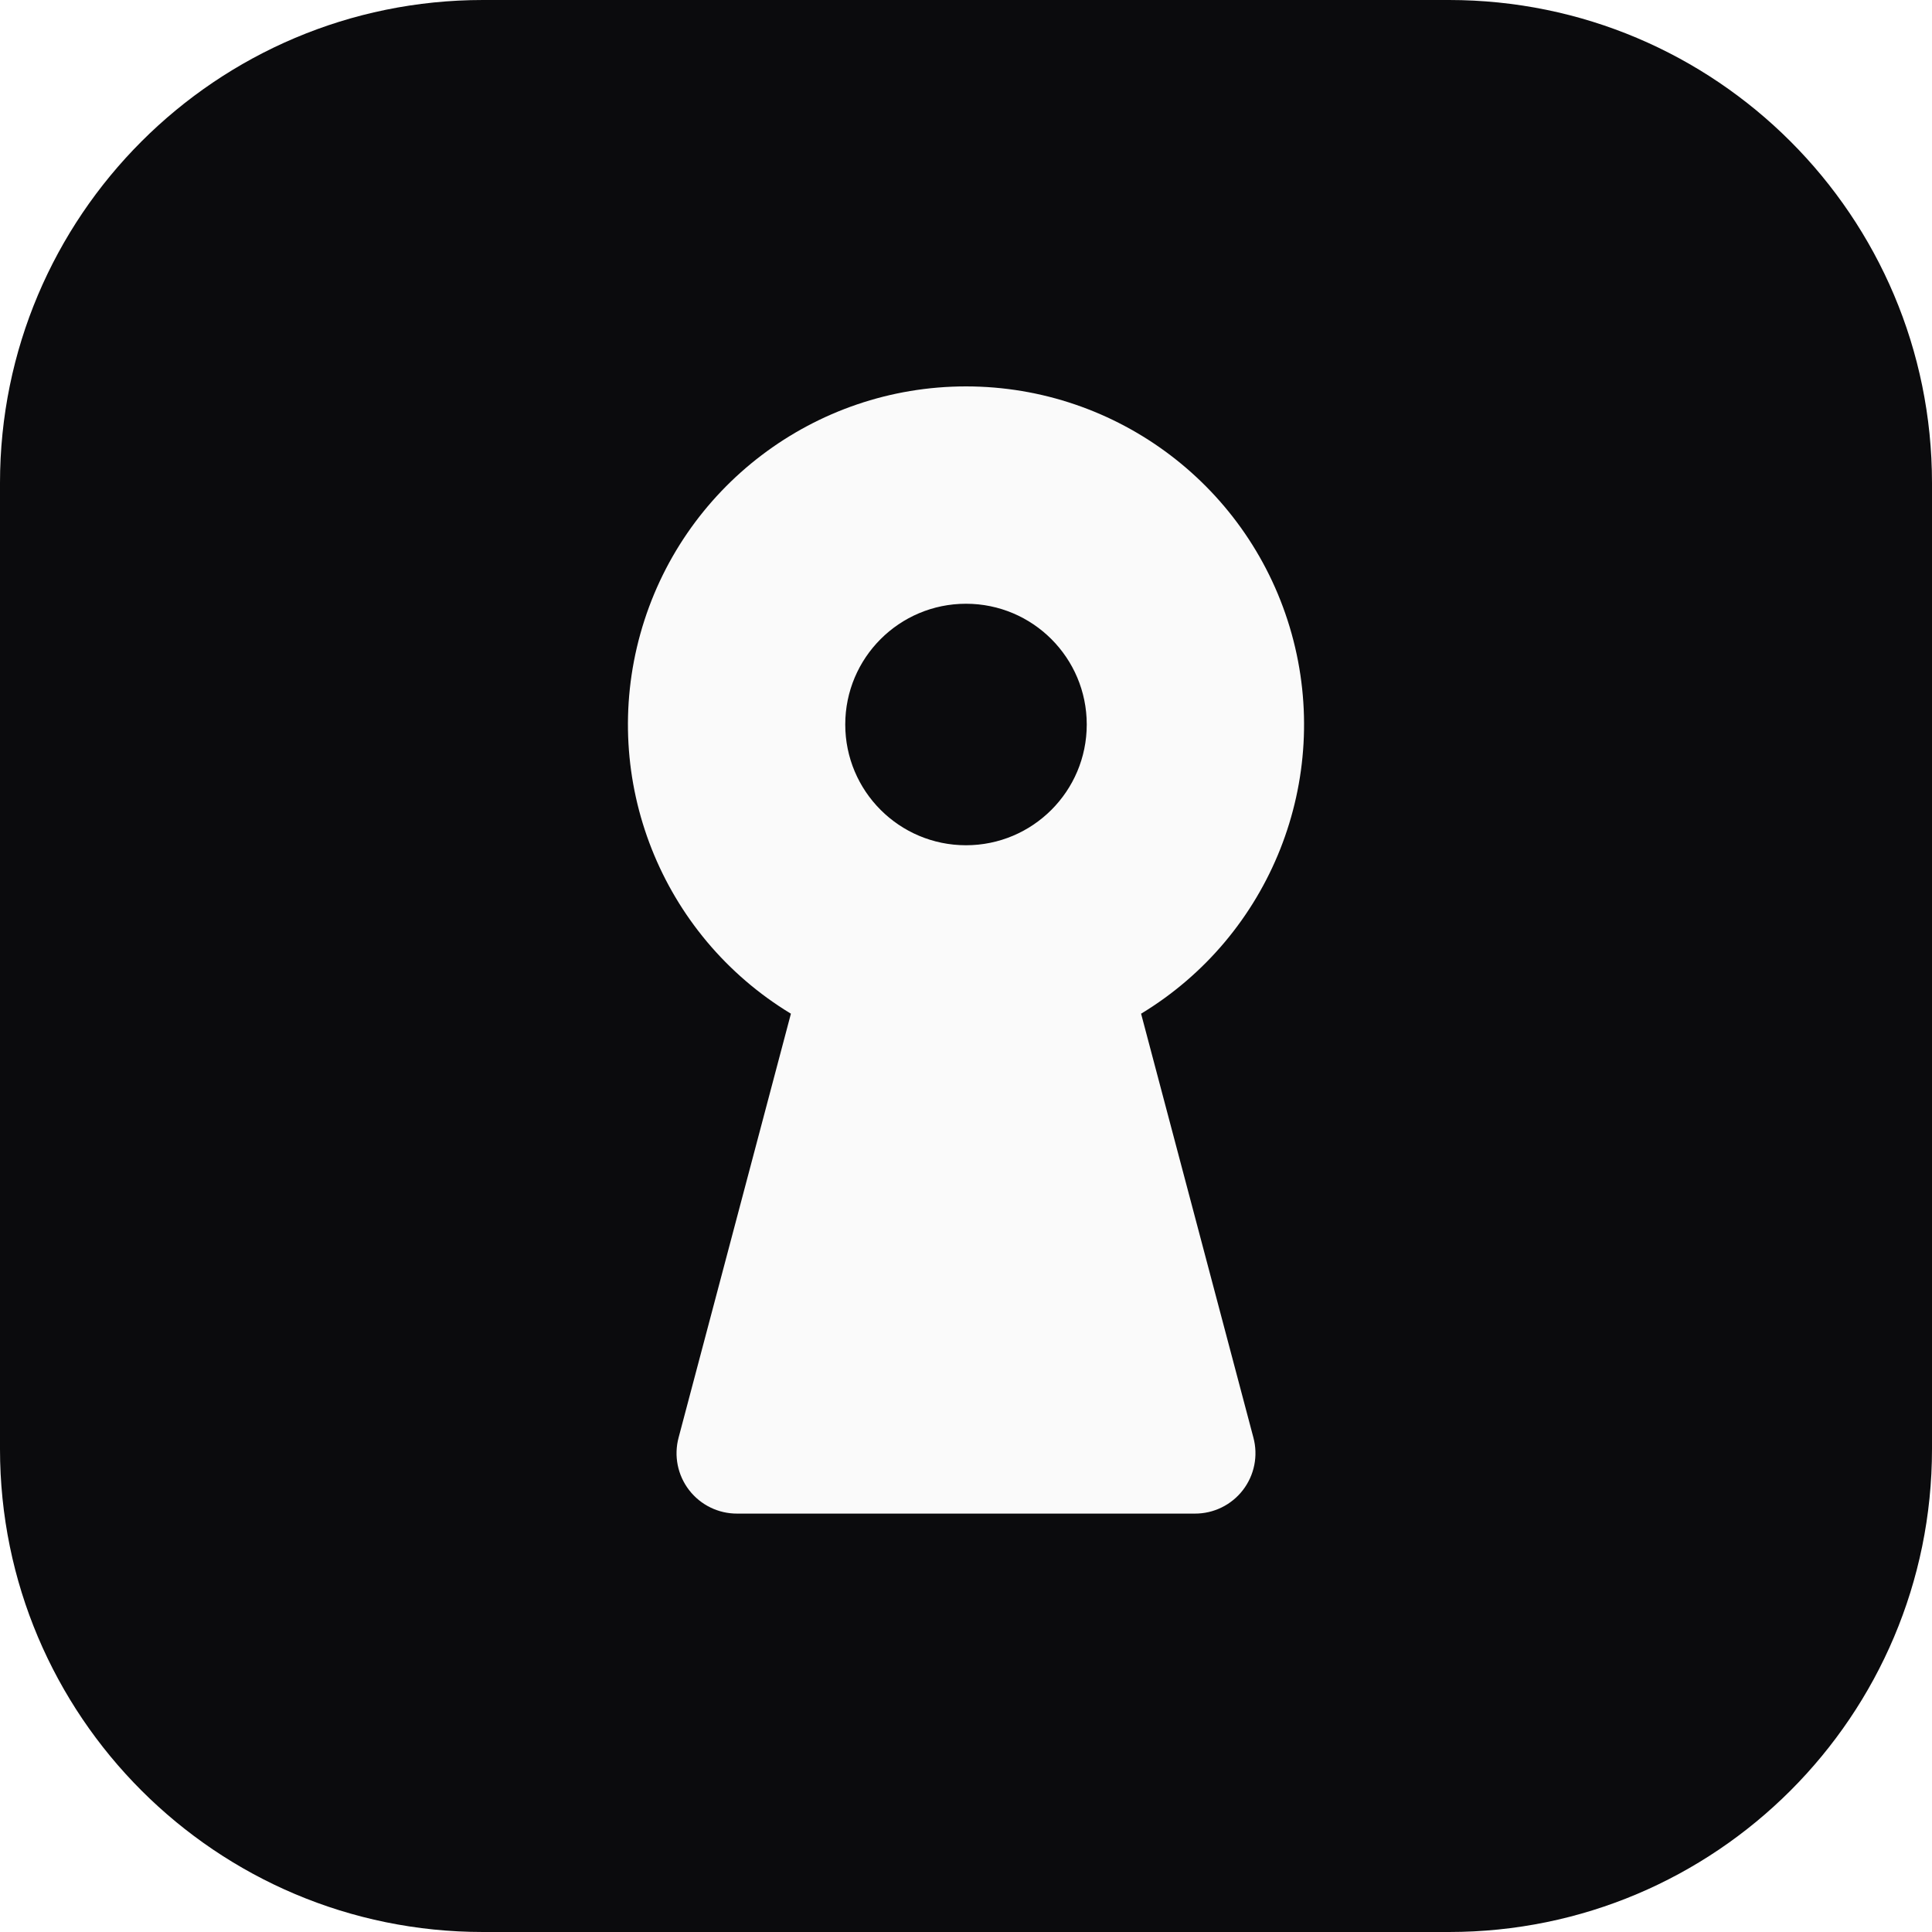
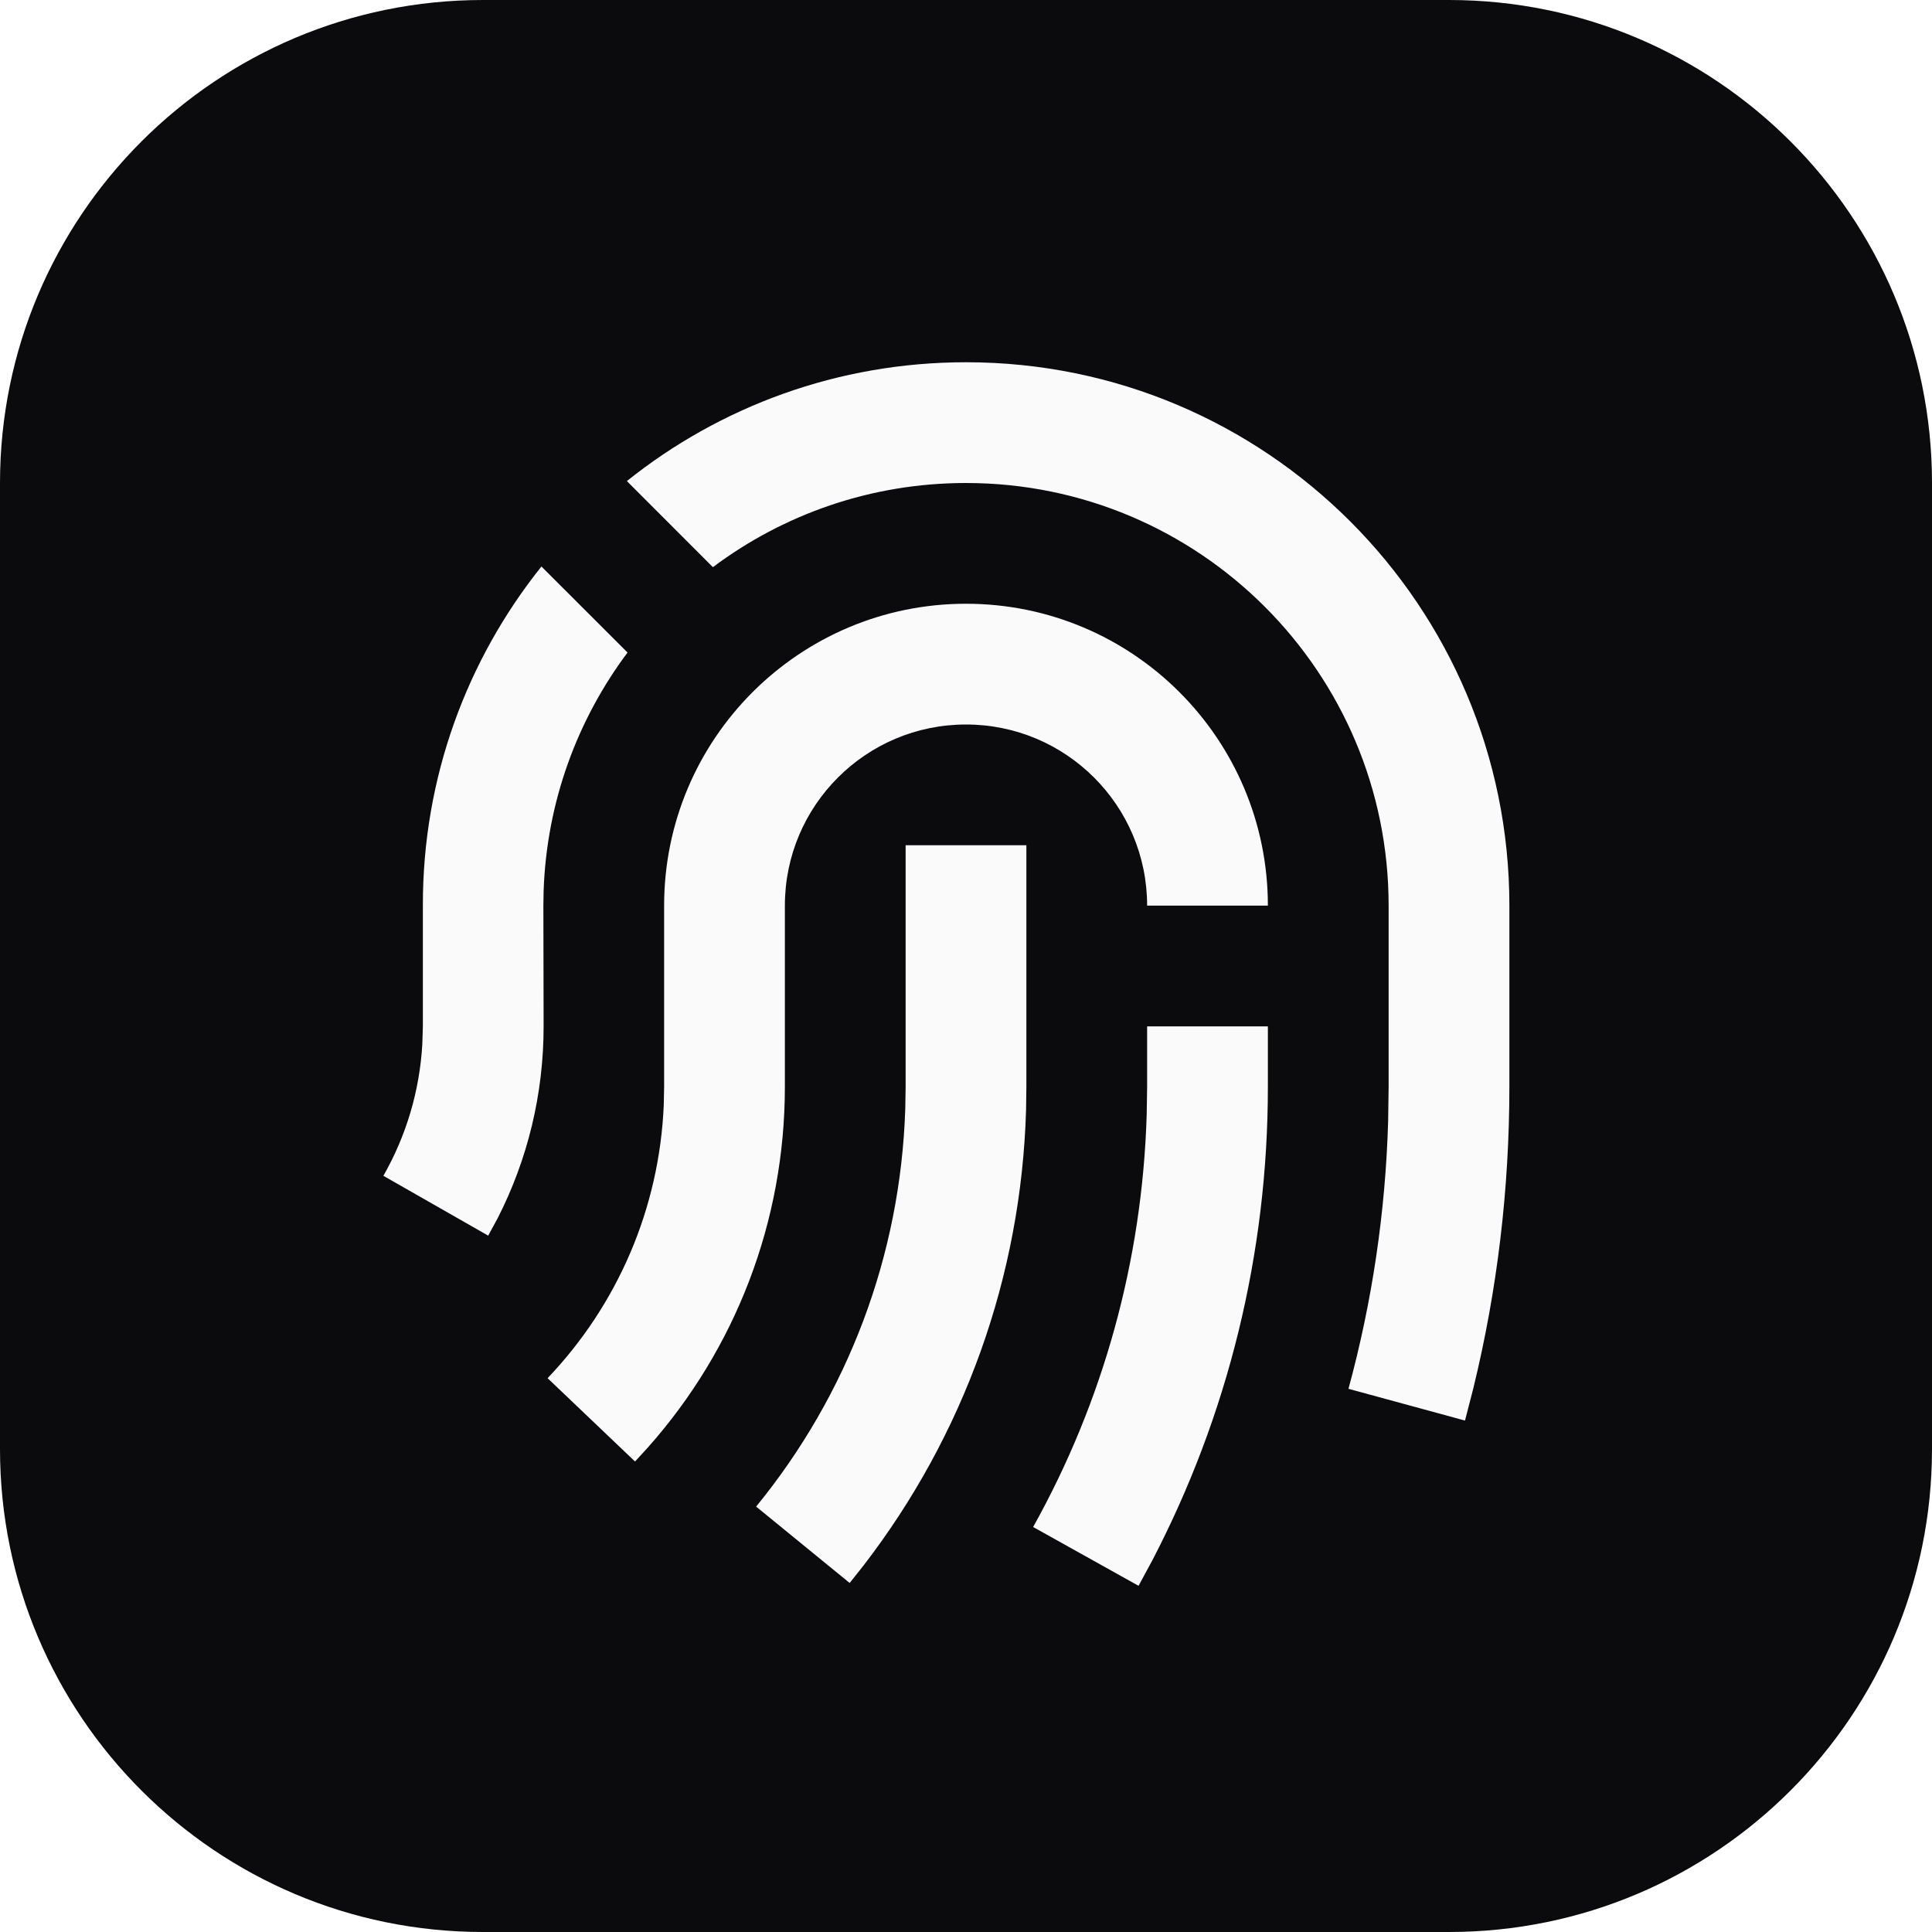
<svg xmlns="http://www.w3.org/2000/svg" viewBox="0 0 32 32" fill="none">
  <rect width="32" height="32" rx="8" fill="#0b0b0d" />
-   <path fill-rule="evenodd" clip-rule="evenodd" d="M16 6.4a5.6 5.6 0 0 0-2.9 10.39l-1.86 7.02a1 1 0 0 0 .97 1.26h7.58a1 1 0 0 0 .97-1.26l-1.86-7.02A5.6 5.6 0 0 0 16 6.4Zm0 3.6a2 2 0 1 1 0 4 2 2 0 0 1 0-4Z" fill="#fafafa" />
+   <g transform="translate(4 4) scale(1)">
+     <svg viewBox="0 0 24 24" width="24" height="24">
+       <path d="M17 13V14C17 16.77 16.336 19.445 15.085 21.846L14.858 22.266L13.112 21.292C14.272 19.212 14.921 16.882 14.993 14.456L15 14V13H17ZM11 10H13V14L12.995 14.379C12.915 17.149 11.964 19.773 10.304 21.928L10.073 22.219L8.524 20.954C10.041 19.097 10.915 16.802 10.994 14.366L11 14V10ZM12 6C14.762 6 17 8.239 17 11H15C15 9.343 13.657 8 12 8C10.343 8 9 9.343 9 11V14C9 16.235 8.181 18.344 6.729 19.977L6.518 20.207L5.07 18.827C6.233 17.606 6.921 16.012 6.994 14.303L7 14V11C7 8.239 9.239 6 12 6ZM12 2C16.971 2 21 6.029 21 11V14C21 15.698 20.799 17.37 20.404 18.99L20.265 19.529L18.335 19.003C18.726 17.566 18.948 16.081 18.992 14.568L19 14V11C19 7.134 15.866 4 12 4C10.428 4 8.977 4.518 7.808 5.394L6.383 3.968C7.923 2.736 9.875 2 12 2ZM4.968 5.383L6.394 6.808C5.564 7.917 5.054 9.28 5.004 10.759L5 10.999L5.004 13C5.004 14.12 4.74 15.203 4.243 16.177L4.086 16.466L2.35 15.475C2.729 14.81 2.951 14.068 2.995 13.292L3.004 13L3.004 11C3 8.875 3.737 6.922 4.968 5.383Z" fill="#fafafa" />
+     </svg>
+   </g>
</svg>
